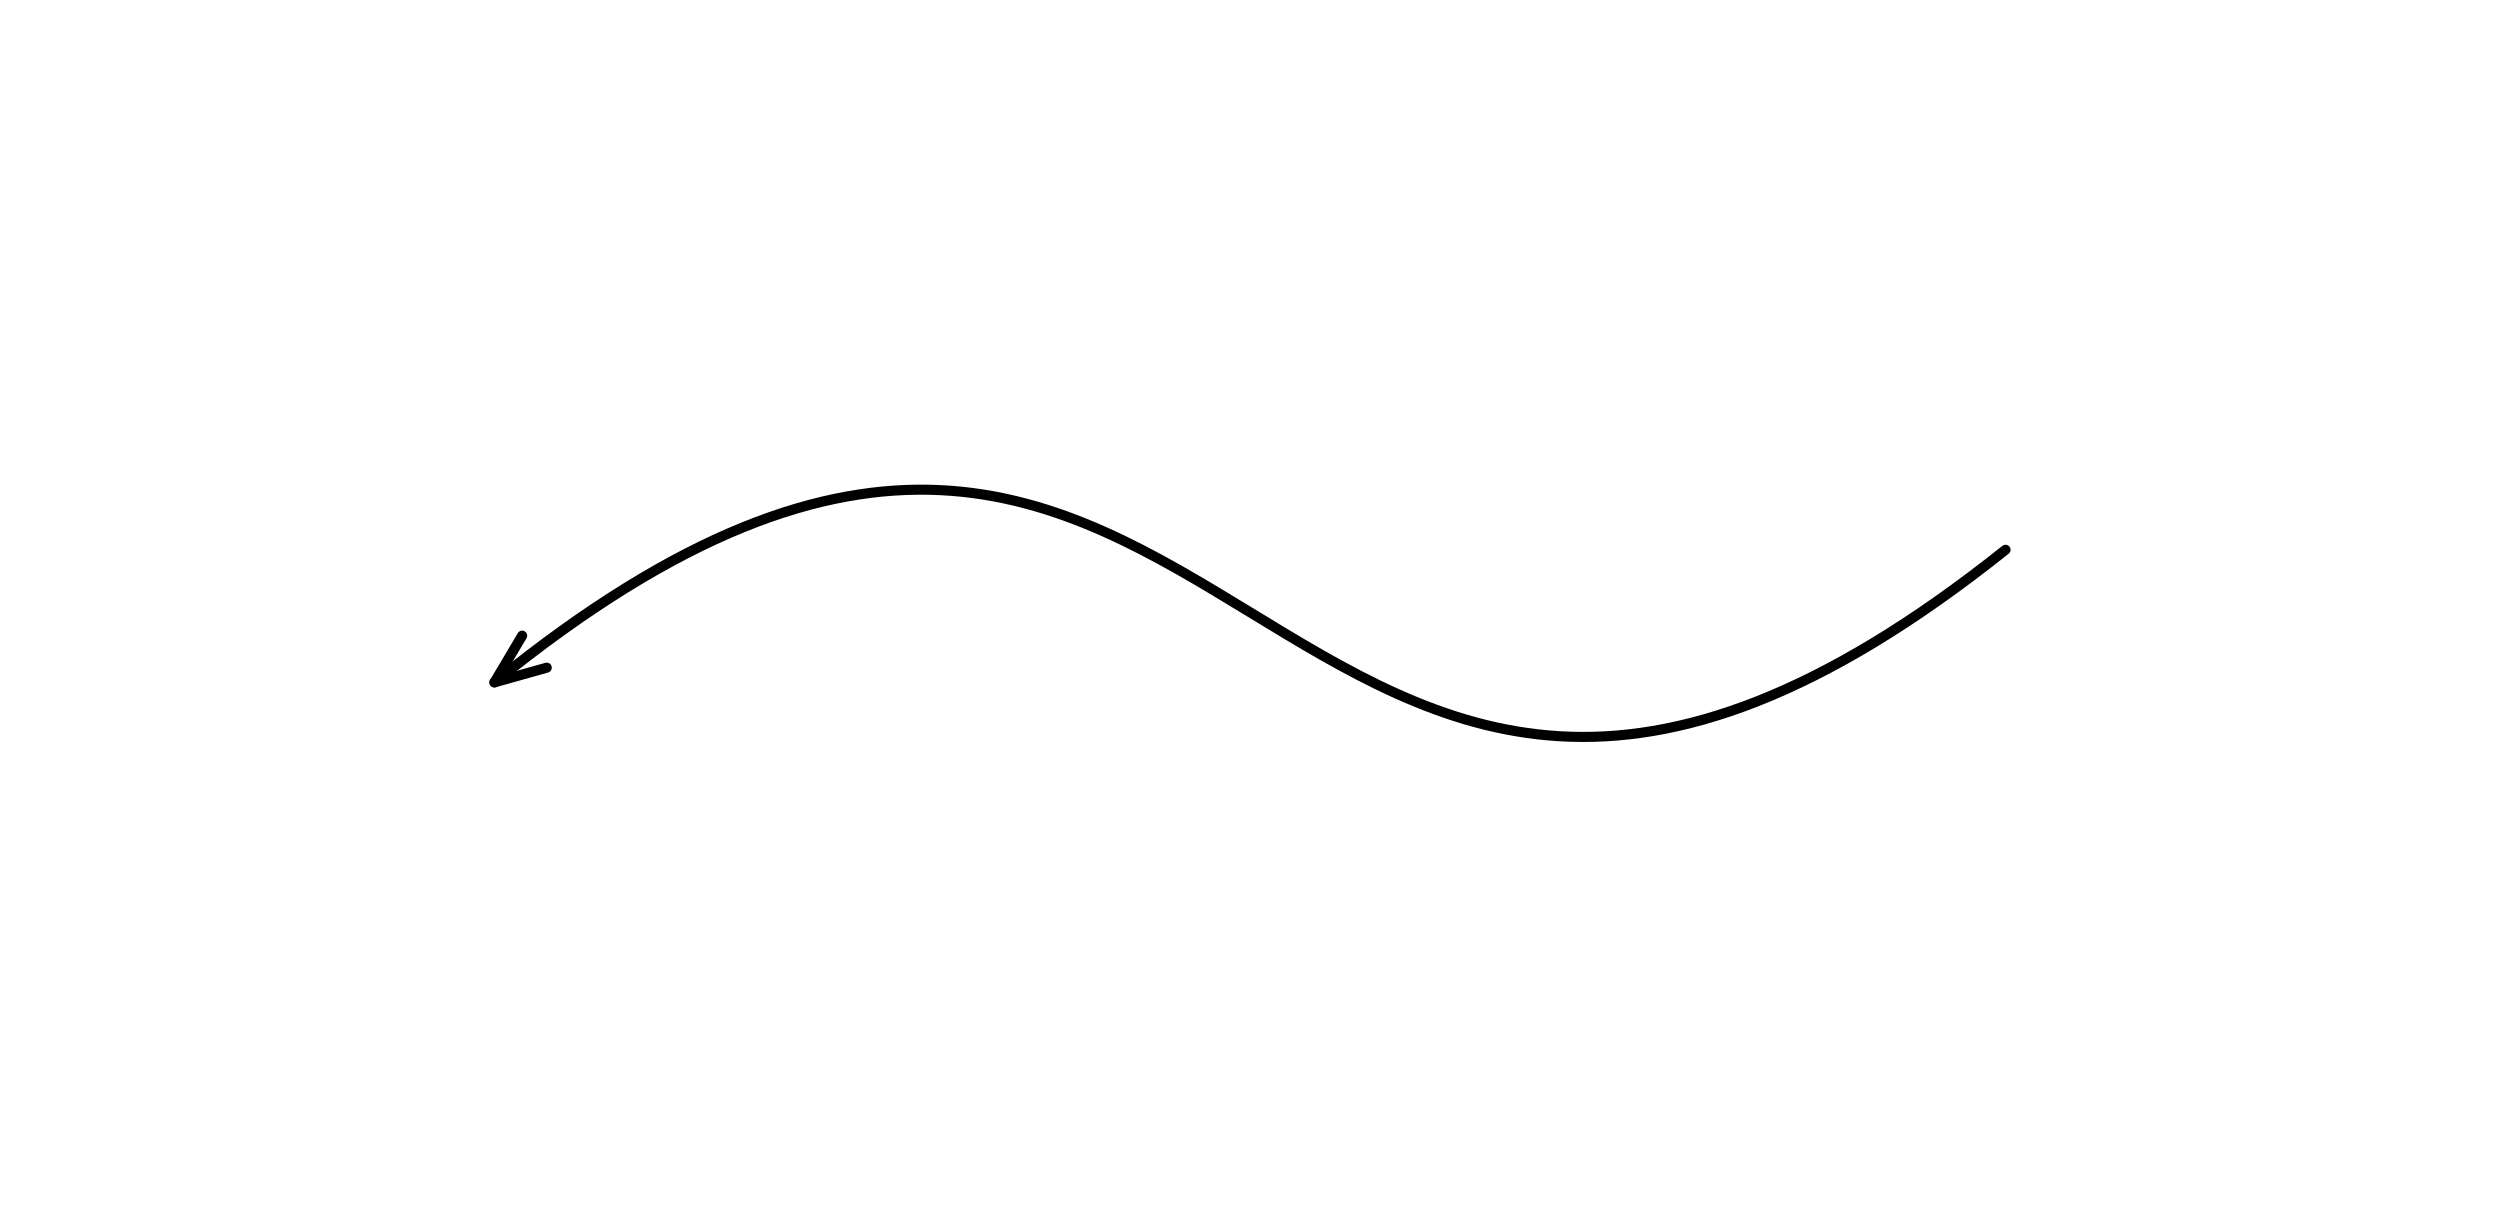
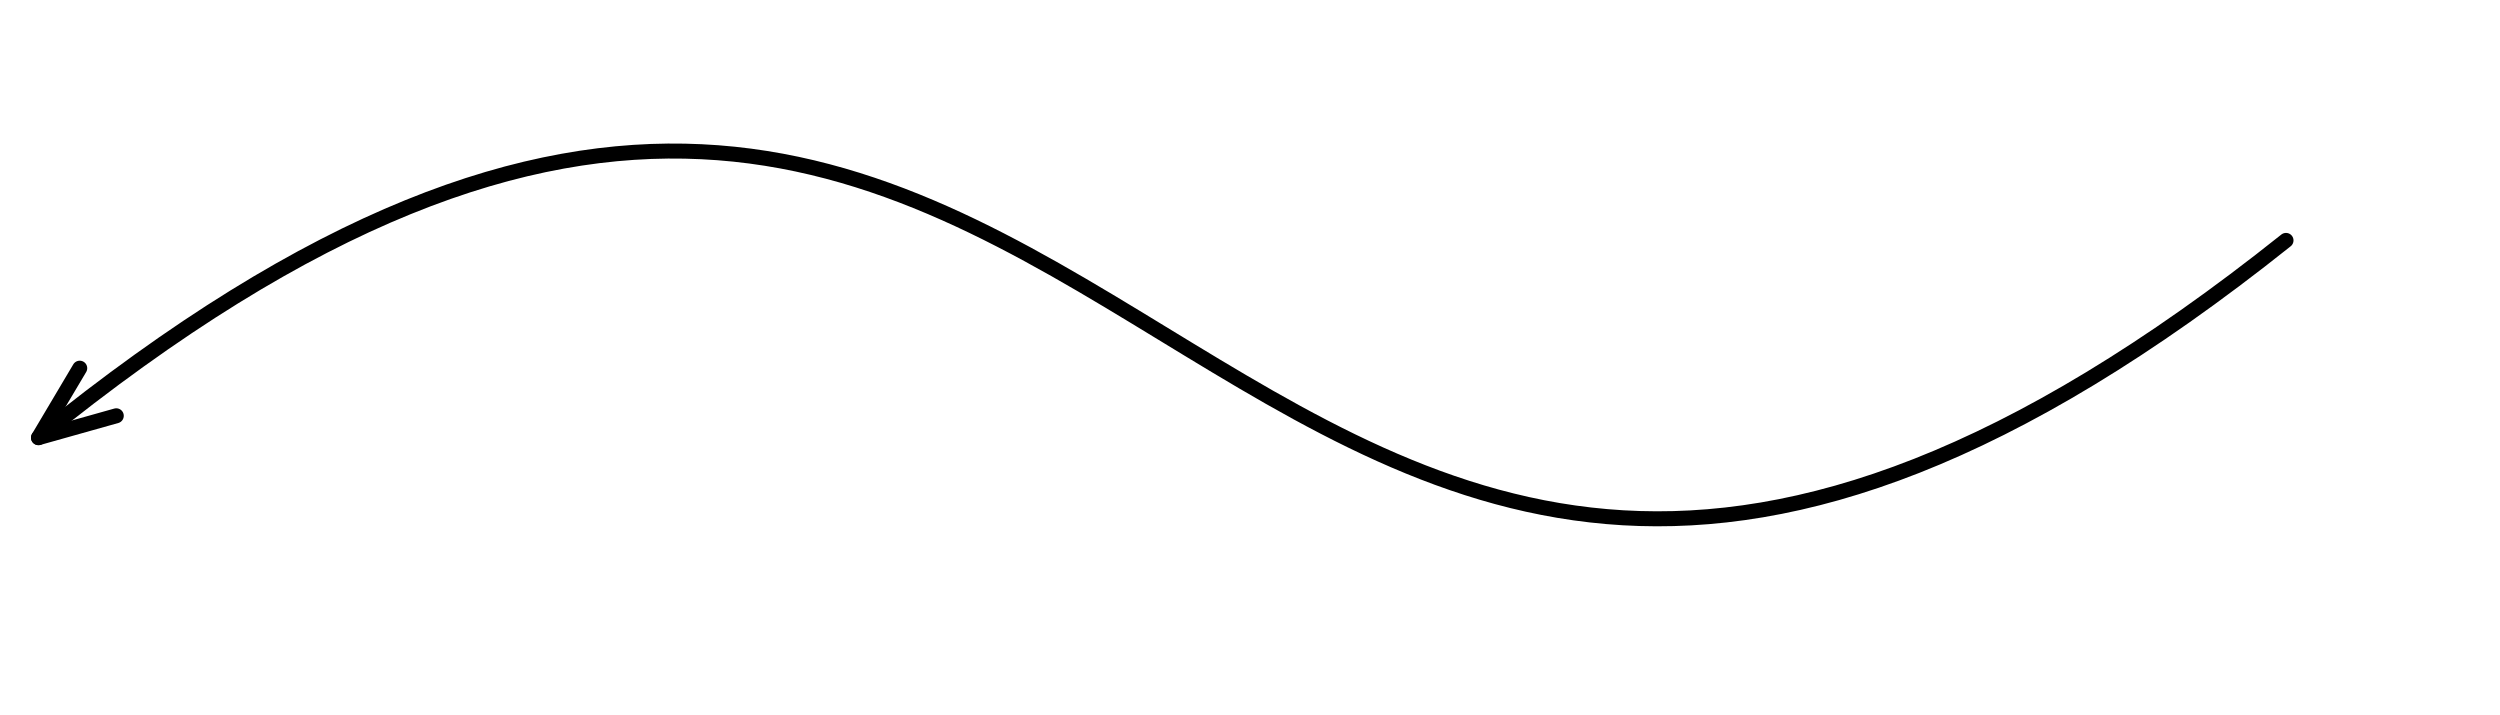
- <svg xmlns="http://www.w3.org/2000/svg" xmlns:xlink="http://www.w3.org/1999/xlink" width="5.246cm" height="2.564cm" viewBox="-1637.856 -972.387 148.693 72.693">
+ <svg xmlns="http://www.w3.org/2000/svg" xmlns:xlink="http://www.w3.org/1999/xlink" width="5.246cm" height="1.5cm" viewBox="-1610 -940 100 10">
  <defs>
    <g id="F_aaaaaaa_renders/out.svg">
</g>
    <g id="G_aaaaaaa_renders/out.svg">
</g>
    <g id="B_aaaaaaa_renders/out.svg">
</g>
    <g id="I_aaaaaaa_renders/out.svg">
</g>
    <g id="E_aaaaaaa_renders/out.svg">
      <path fill="none" stroke="#000000" stroke-width="0.600" d="M90.950 11.640C46.610 -23.730 45.390 39.730 1.050 3.750" />
      <path fill="none" stroke="#000000" stroke-width="0.600" d="M4.161 4.625L1.050 3.750L2.699 6.529" />
    </g>
    <g id="X_aaaaaaa_renders/out.svg">
</g>
    <clipPath id="clip_viewBox">
      <path d="M-1637.856 899.694L-1489.163 899.694L-1489.163 972.387L-1637.856 972.387z" />
    </clipPath>
  </defs>
  <g transform="scale(1,-1)" fill="#000000" stroke="#000000" stroke-linecap="round" stroke-linejoin="round" stroke-miterlimit="10" fill-rule="evenodd" clip-rule="evenodd" clip-path="url(#clip_viewBox)">
    <use x="-1609.510" y="928.040" xlink:href="#E_aaaaaaa_renders/out.svg" />
  </g>
</svg>
